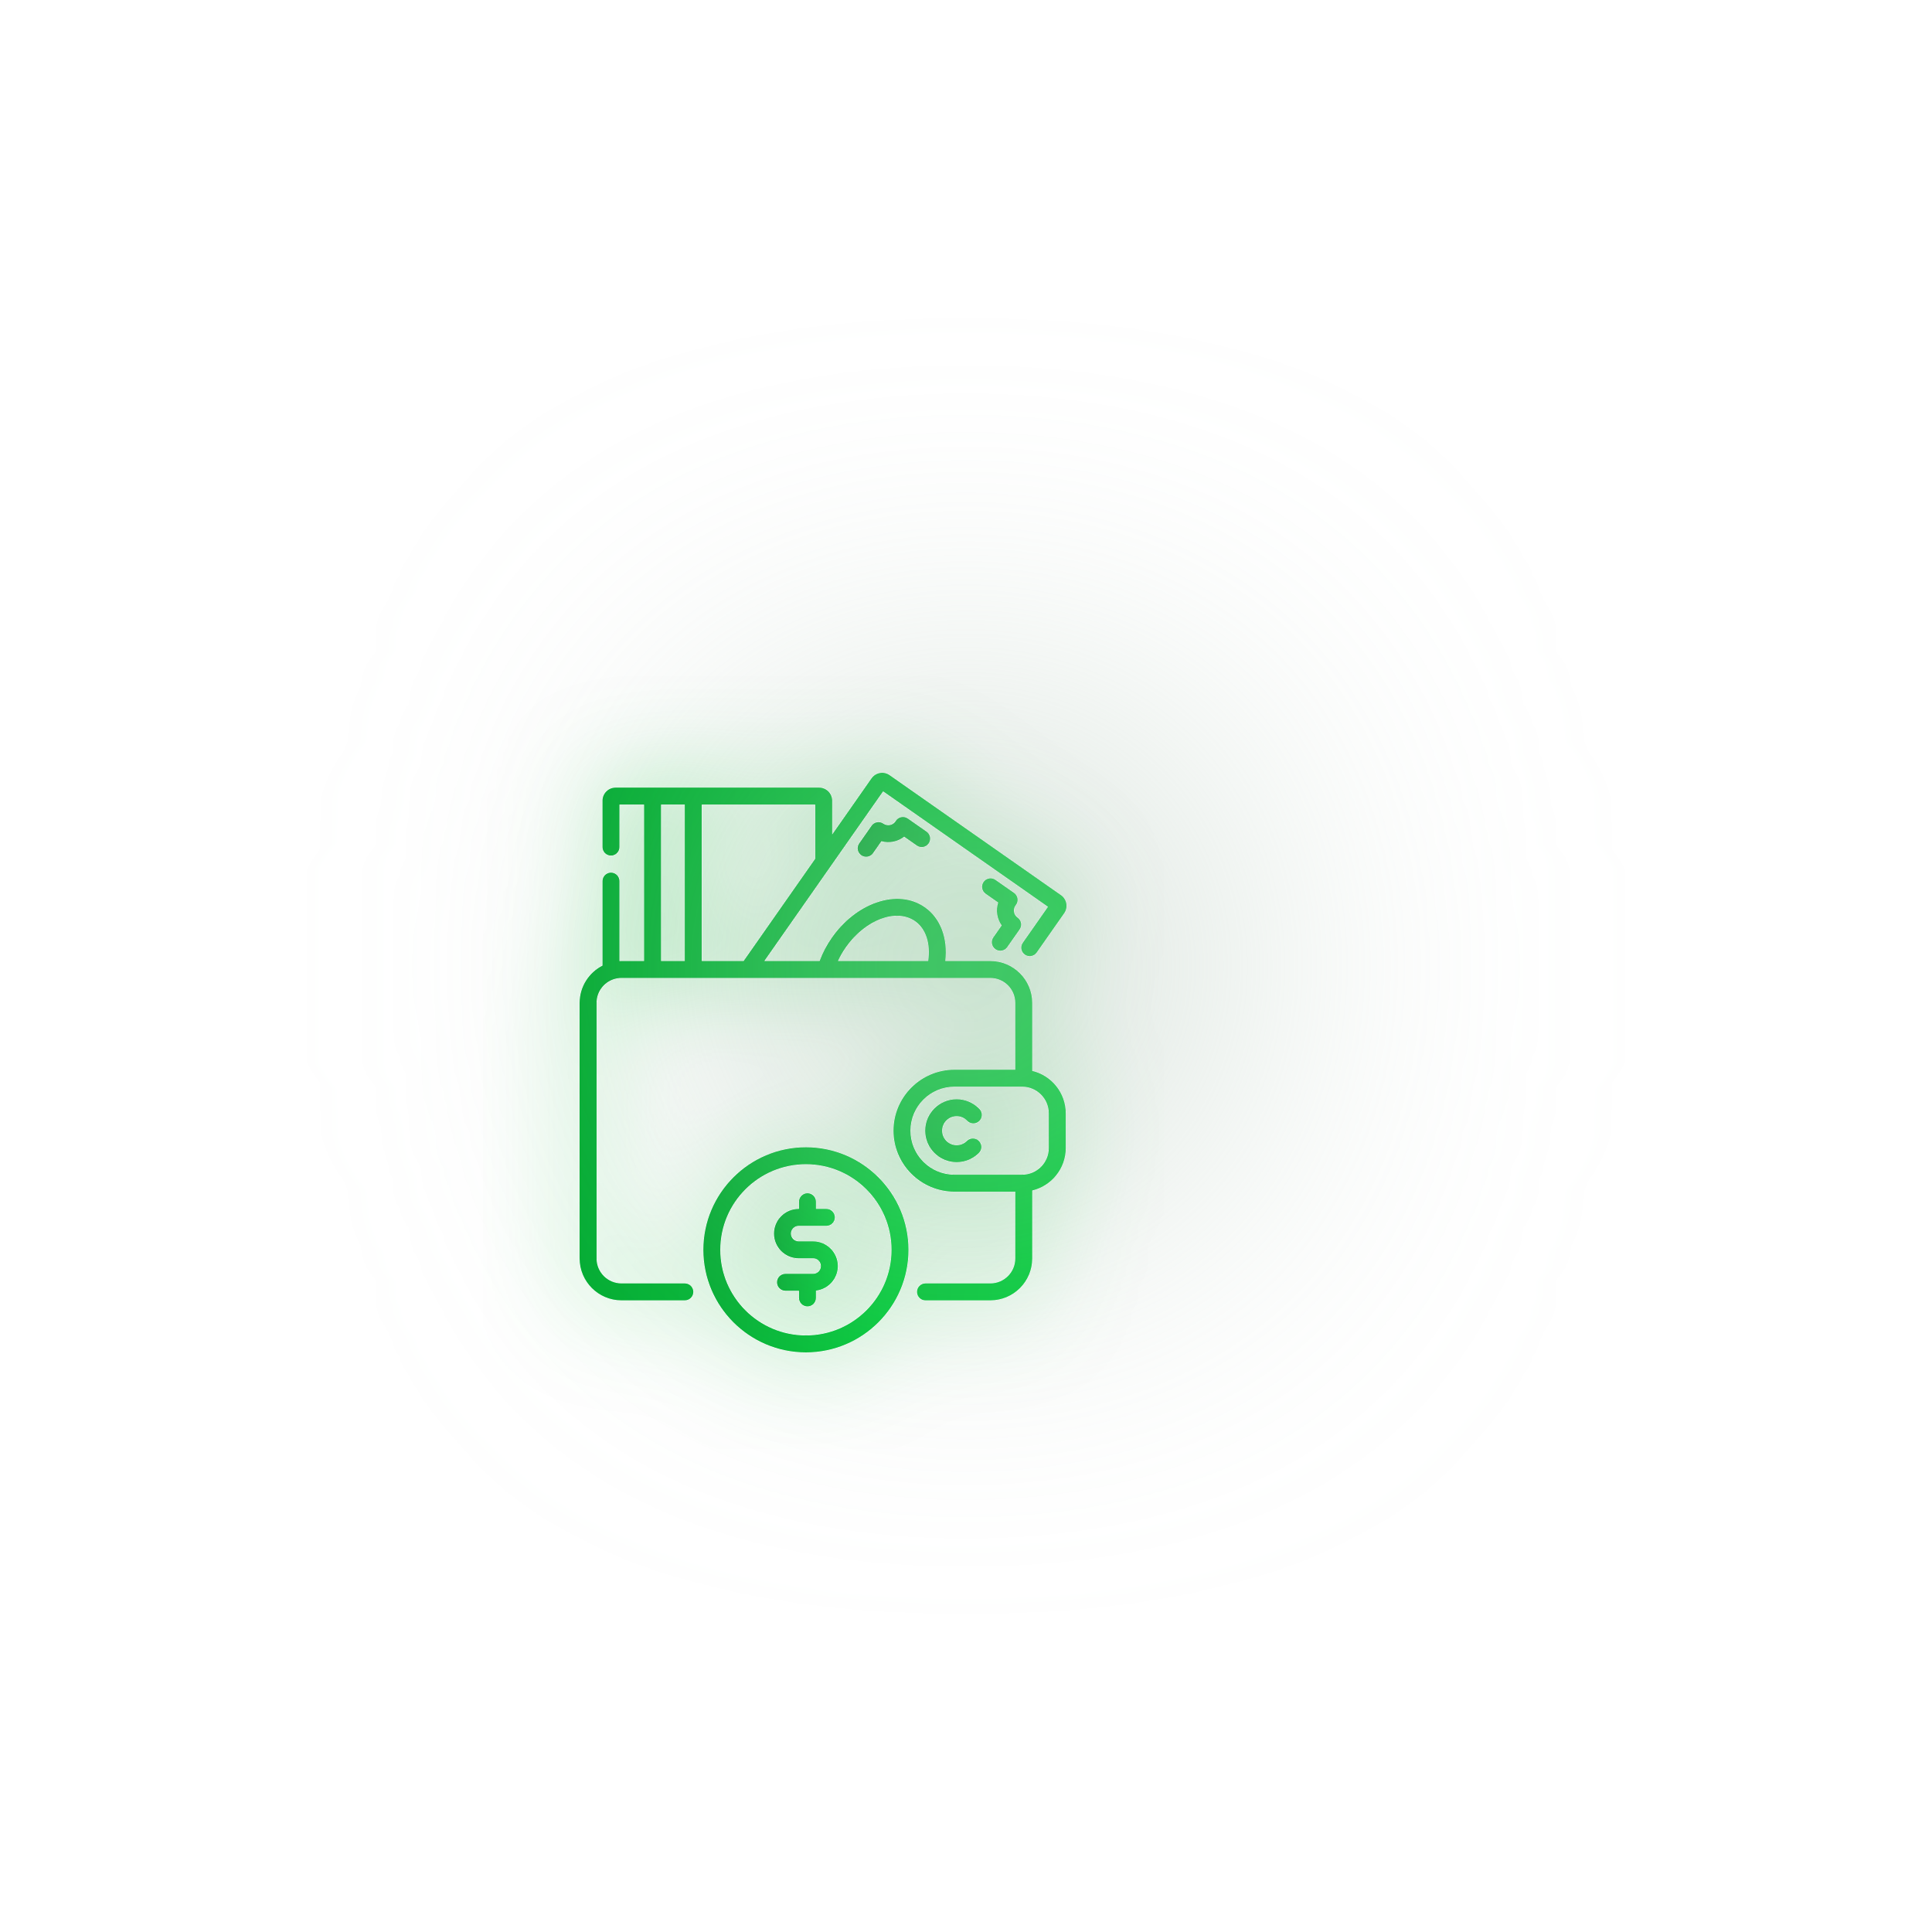
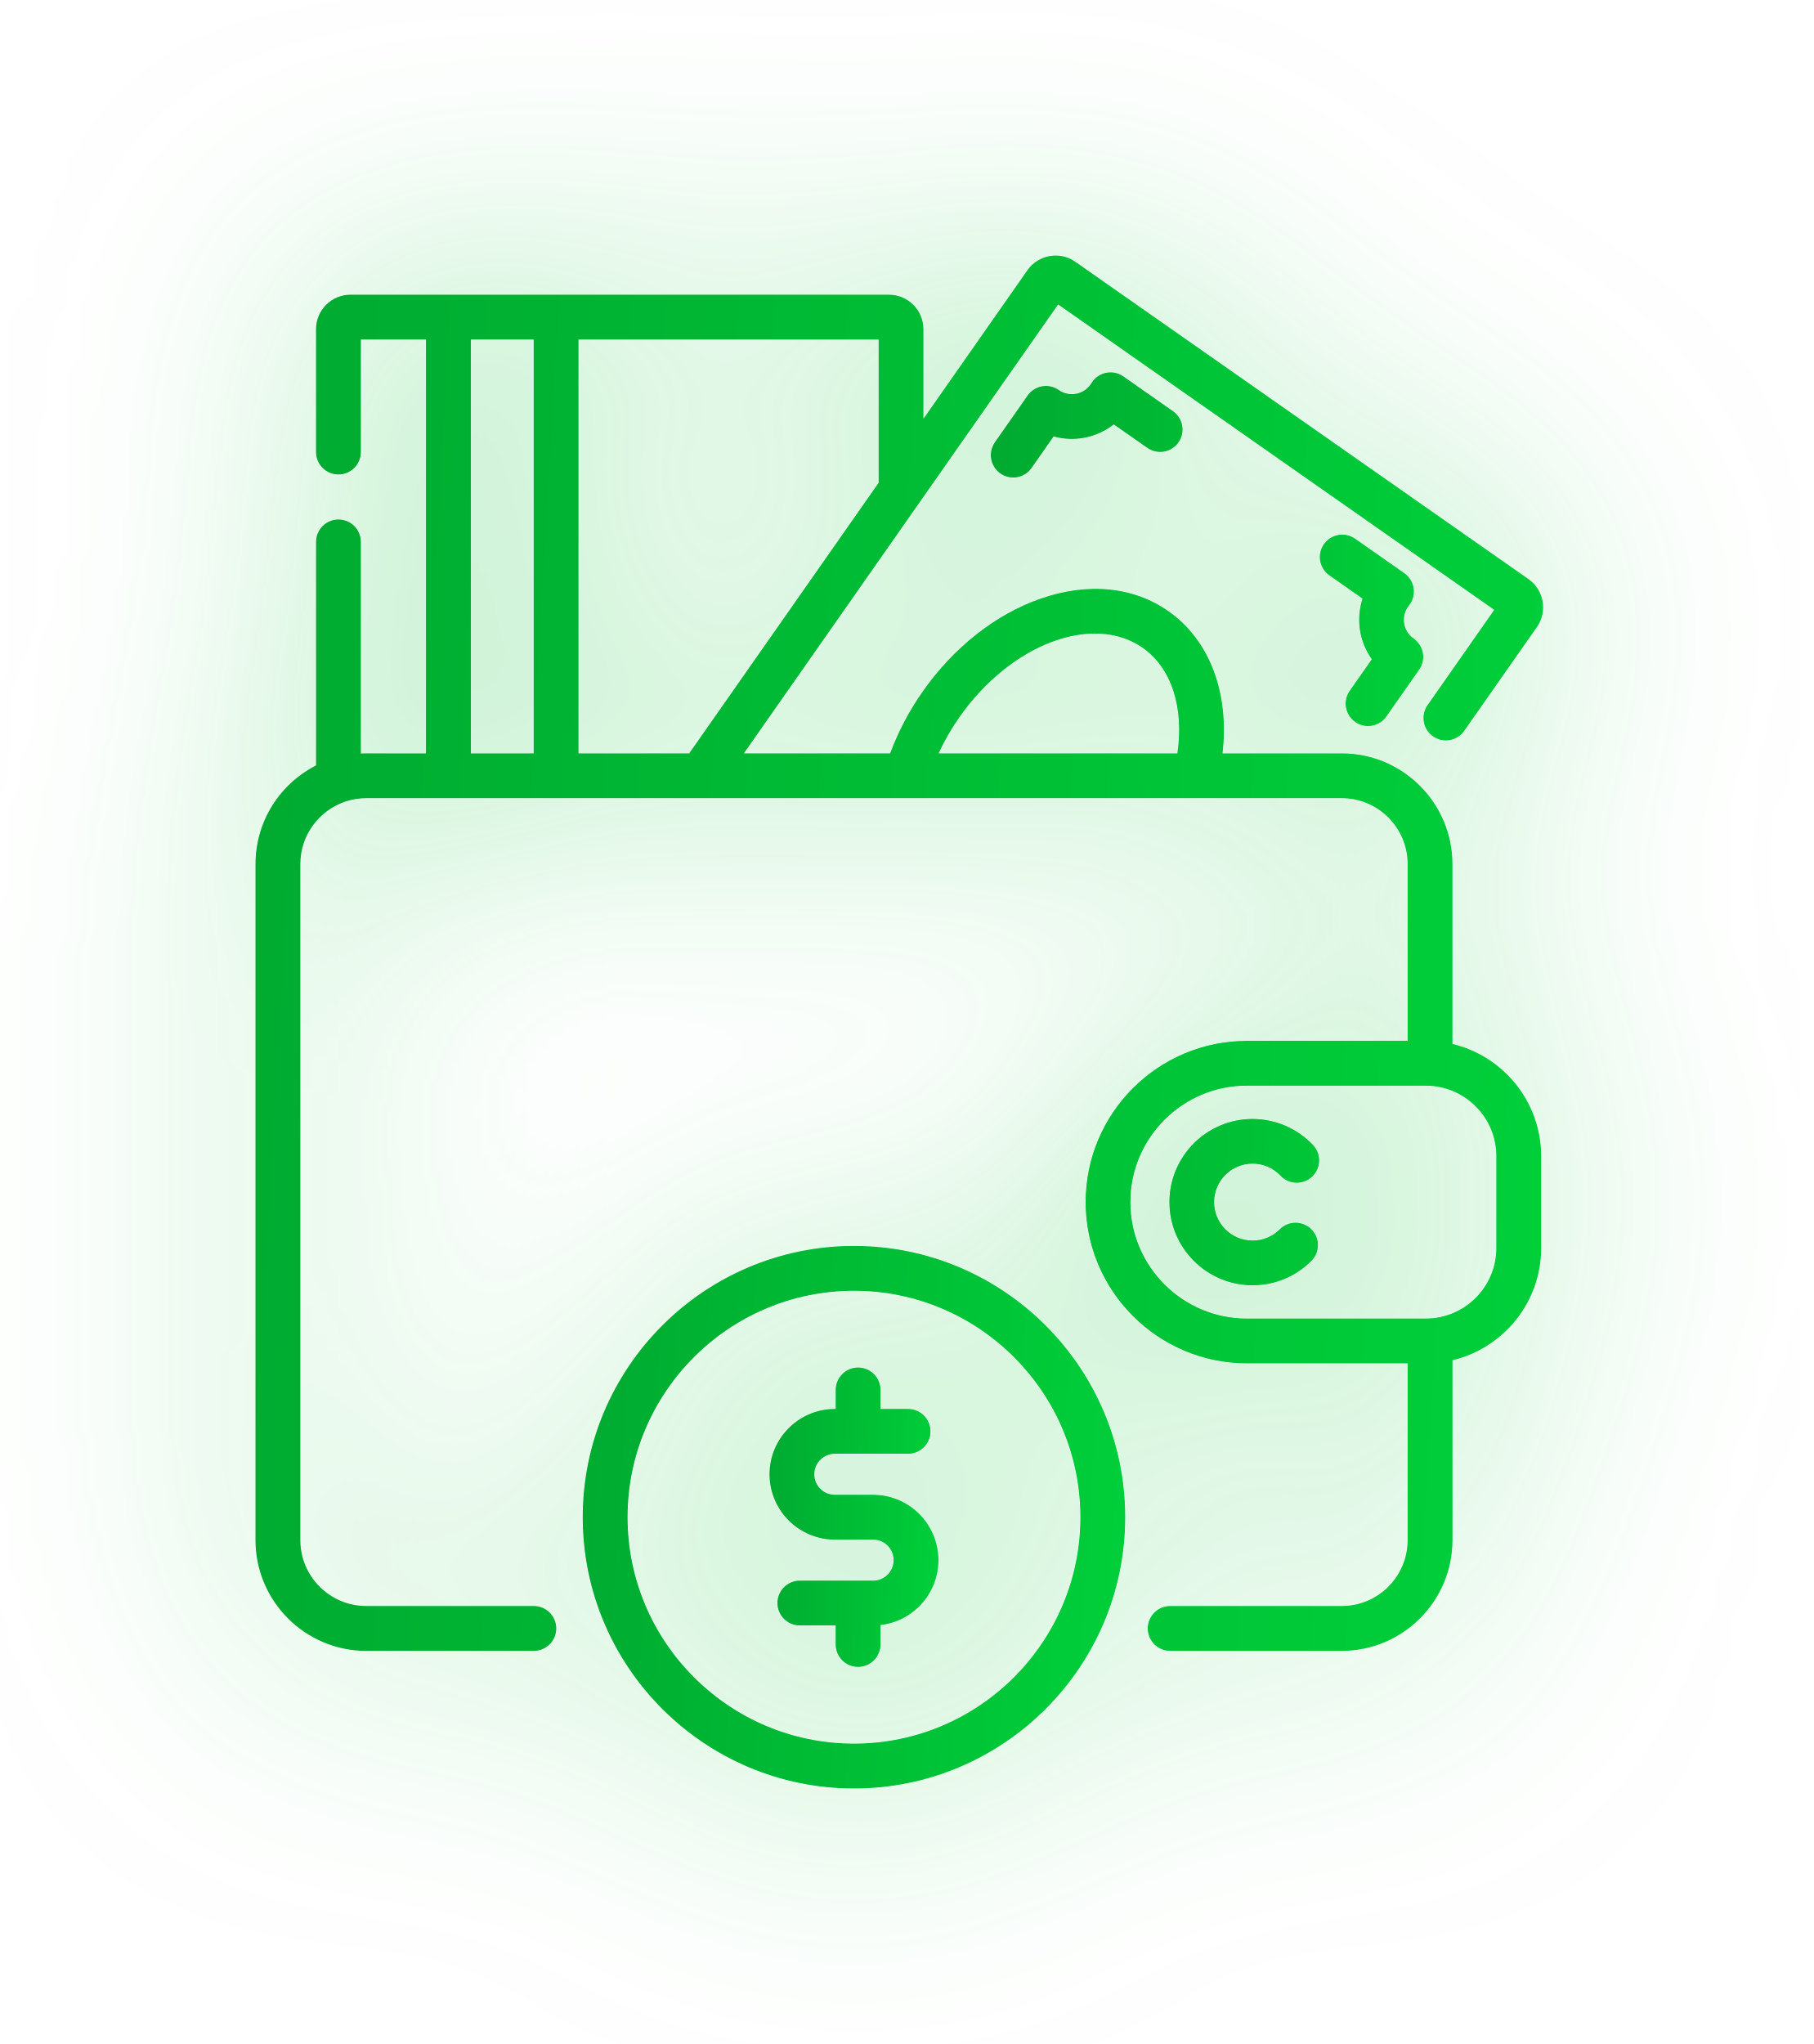
- <svg xmlns="http://www.w3.org/2000/svg" width="200" height="200" viewBox="0 0 200 200" fill="none">
-   <g filter="url(#filter0_d_22_52)">
-     <path d="M93.975 84.731C93.875 84.661 93.762 84.612 93.642 84.588C93.522 84.565 93.399 84.566 93.279 84.593C93.16 84.619 93.048 84.671 92.949 84.743C92.851 84.816 92.769 84.908 92.709 85.014C92.703 85.025 92.695 85.034 92.689 85.044C92.407 85.447 91.85 85.545 91.447 85.263C91.049 84.985 90.501 85.081 90.223 85.479L88.942 87.308C88.85 87.44 88.795 87.594 88.785 87.755C88.774 87.915 88.808 88.076 88.882 88.218C88.956 88.361 89.068 88.48 89.205 88.564C89.343 88.647 89.5 88.692 89.661 88.692C89.803 88.692 89.942 88.658 90.067 88.593C90.193 88.527 90.301 88.433 90.382 88.317L91.245 87.084C92.055 87.31 92.935 87.136 93.599 86.613L94.895 87.521C94.99 87.59 95.097 87.639 95.21 87.666C95.324 87.693 95.442 87.697 95.557 87.678C95.673 87.659 95.783 87.617 95.882 87.554C95.981 87.492 96.066 87.411 96.133 87.315C96.2 87.219 96.247 87.111 96.272 86.997C96.297 86.883 96.299 86.765 96.277 86.65C96.256 86.535 96.212 86.425 96.147 86.328C96.083 86.23 96 86.146 95.903 86.081L93.975 84.731ZM103.695 95.802L102.832 97.034C102.698 97.225 102.646 97.462 102.686 97.691C102.727 97.921 102.857 98.125 103.048 98.259C103.195 98.362 103.371 98.418 103.551 98.417C103.693 98.418 103.832 98.384 103.957 98.318C104.083 98.253 104.191 98.158 104.272 98.042L105.553 96.213C105.687 96.022 105.739 95.786 105.699 95.557C105.658 95.327 105.528 95.123 105.337 94.989C104.934 94.707 104.836 94.15 105.119 93.747C105.125 93.737 105.132 93.728 105.14 93.719C105.218 93.626 105.277 93.517 105.311 93.4C105.346 93.282 105.355 93.159 105.34 93.038C105.324 92.917 105.283 92.8 105.22 92.696C105.157 92.591 105.073 92.501 104.973 92.431L103.044 91.081C102.853 90.948 102.617 90.895 102.388 90.936C102.158 90.976 101.954 91.106 101.82 91.297C101.542 91.695 101.639 92.243 102.036 92.522L103.332 93.429C103.068 94.232 103.205 95.118 103.695 95.802ZM99.031 115.548C99.448 115.548 99.836 115.715 100.122 116.019C100.283 116.188 100.503 116.287 100.736 116.294C100.969 116.3 101.195 116.214 101.365 116.054C101.449 115.975 101.516 115.88 101.564 115.775C101.611 115.669 101.637 115.556 101.64 115.44C101.643 115.325 101.624 115.21 101.583 115.102C101.542 114.994 101.48 114.896 101.401 114.812C101.095 114.49 100.728 114.233 100.321 114.057C99.913 113.882 99.474 113.791 99.031 113.79C97.234 113.79 95.772 115.252 95.772 117.049C95.772 118.846 97.234 120.308 99.031 120.308C99.901 120.308 100.72 119.969 101.335 119.354C101.417 119.272 101.482 119.175 101.526 119.069C101.57 118.962 101.593 118.848 101.593 118.732C101.593 118.617 101.57 118.503 101.526 118.396C101.482 118.289 101.417 118.192 101.335 118.111C101.254 118.029 101.157 117.964 101.05 117.92C100.943 117.876 100.829 117.853 100.714 117.853C100.598 117.853 100.484 117.876 100.377 117.92C100.271 117.964 100.174 118.029 100.092 118.111C99.953 118.251 99.788 118.361 99.606 118.437C99.423 118.512 99.228 118.551 99.031 118.55C98.203 118.55 97.53 117.877 97.53 117.049C97.53 116.221 98.203 115.548 99.031 115.548Z" fill="url(#paint0_linear_22_52)" />
-     <path d="M106.856 110.858V103.819C106.856 101.429 104.912 99.484 102.522 99.484H97.857C98.13 97.127 97.361 95.055 95.737 93.918C94.362 92.955 92.581 92.783 90.72 93.432C88.962 94.046 87.327 95.336 86.116 97.064C85.58 97.829 85.154 98.64 84.844 99.484H79.122L91.421 81.919L108.488 93.869L105.888 97.583C105.819 97.677 105.77 97.784 105.743 97.898C105.716 98.012 105.712 98.13 105.731 98.245C105.75 98.36 105.792 98.471 105.855 98.57C105.917 98.668 105.998 98.754 106.094 98.821C106.19 98.888 106.298 98.935 106.412 98.96C106.526 98.985 106.644 98.986 106.759 98.965C106.874 98.944 106.983 98.899 107.081 98.835C107.179 98.771 107.263 98.688 107.328 98.591L110.162 94.543C110.589 93.934 110.441 93.092 109.832 92.664L92.095 80.245C91.951 80.143 91.787 80.07 91.614 80.032C91.441 79.993 91.262 79.99 91.088 80.021C90.913 80.051 90.746 80.116 90.597 80.211C90.447 80.306 90.318 80.43 90.216 80.575L86.148 86.385V82.882C86.148 82.138 85.543 81.533 84.799 81.533H63.718C62.975 81.533 62.369 82.138 62.369 82.882V87.693C62.369 87.926 62.462 88.15 62.627 88.315C62.792 88.48 63.015 88.572 63.248 88.572C63.734 88.572 64.127 88.179 64.127 87.693V83.291H66.674V99.484H64.335C64.266 99.484 64.197 99.485 64.127 99.489V91.209C64.127 90.976 64.035 90.752 63.87 90.588C63.705 90.423 63.481 90.33 63.248 90.33C63.015 90.33 62.792 90.423 62.627 90.588C62.462 90.752 62.37 90.976 62.37 91.209V99.956C60.965 100.673 60 102.135 60 103.819V130.28C60 132.67 61.945 134.614 64.335 134.614H70.897C71.383 134.614 71.776 134.221 71.776 133.735C71.776 133.502 71.683 133.279 71.519 133.114C71.354 132.949 71.13 132.856 70.897 132.856H64.335C62.914 132.856 61.758 131.7 61.758 130.28V103.819C61.758 102.692 62.484 101.733 63.492 101.383C63.514 101.377 63.537 101.37 63.558 101.361C63.809 101.282 64.072 101.241 64.335 101.241H102.522C103.943 101.241 105.099 102.398 105.099 103.819V110.736H98.806C95.326 110.736 92.493 113.568 92.493 117.049C92.493 120.53 95.326 123.362 98.806 123.362H105.099V130.28C105.099 131.701 103.943 132.856 102.522 132.856H95.806C95.573 132.856 95.349 132.949 95.184 133.114C95.019 133.279 94.927 133.502 94.927 133.735C94.927 134.221 95.32 134.614 95.806 134.614H102.522C104.912 134.614 106.857 132.67 106.857 130.28V123.24C108.845 122.768 110.329 120.977 110.329 118.847V115.252C110.328 113.121 108.845 111.33 106.856 110.858ZM87.556 98.073C89.561 95.21 92.779 93.993 94.73 95.358C95.853 96.145 96.348 97.689 96.085 99.484H86.744C86.971 98.99 87.243 98.518 87.556 98.073ZM84.391 88.896L76.977 99.484H72.646V83.291H84.391V88.896ZM68.431 83.291H70.888V99.484H68.432L68.431 83.291ZM108.571 118.846C108.571 120.367 107.334 121.604 105.813 121.604H98.806C96.295 121.604 94.251 119.561 94.251 117.049C94.251 114.537 96.295 112.494 98.806 112.494H105.813C107.334 112.494 108.57 113.731 108.57 115.252L108.571 118.846Z" fill="url(#paint1_linear_22_52)" />
-     <path d="M83.428 118.763C77.573 118.763 72.809 123.527 72.809 129.382C72.809 135.237 77.573 140 83.428 140C89.283 140 94.047 135.237 94.047 129.382C94.047 123.527 89.283 118.763 83.428 118.763ZM83.428 138.242C78.542 138.242 74.567 134.268 74.567 129.382C74.567 124.496 78.542 120.521 83.428 120.521C88.314 120.521 92.289 124.496 92.289 129.382C92.289 134.268 88.314 138.242 83.428 138.242Z" fill="url(#paint2_linear_22_52)" />
-     <path d="M84.178 128.503H82.678C82.466 128.503 82.263 128.418 82.112 128.268C81.962 128.118 81.878 127.914 81.877 127.702C81.878 127.49 81.962 127.286 82.112 127.136C82.263 126.986 82.466 126.901 82.678 126.901H85.547C86.033 126.901 86.426 126.507 86.426 126.022C86.426 125.537 86.033 125.143 85.547 125.143H84.468V124.4C84.468 123.915 84.075 123.521 83.59 123.521C83.104 123.521 82.711 123.915 82.711 124.4V125.143H82.678C81.268 125.143 80.12 126.291 80.12 127.702C80.12 129.113 81.268 130.261 82.678 130.261H84.178C84.39 130.261 84.594 130.345 84.744 130.495C84.894 130.646 84.978 130.849 84.978 131.061C84.978 131.503 84.619 131.863 84.178 131.863H81.309C80.823 131.863 80.43 132.256 80.43 132.741C80.43 133.227 80.823 133.62 81.309 133.62H82.71V134.363C82.71 134.596 82.803 134.82 82.968 134.985C83.133 135.15 83.356 135.242 83.589 135.242C83.822 135.242 84.046 135.15 84.211 134.985C84.376 134.82 84.468 134.596 84.468 134.363V133.604C85.743 133.459 86.737 132.374 86.737 131.061C86.736 129.65 85.588 128.503 84.178 128.503Z" fill="url(#paint3_linear_22_52)" />
-   </g>
-   <g filter="url(#filter1_f_22_52)">
-     <circle cx="100" cy="100" r="20" fill="#AEC4B4" />
+ <svg xmlns="http://www.w3.org/2000/svg" width="71" height="80" viewBox="0 0 71 80" fill="none">
+   <g filter="url(#filter0_d_126_33)">
+     <path d="M43.975 14.731C43.875 14.661 43.762 14.612 43.642 14.588C43.522 14.565 43.399 14.566 43.279 14.593C43.16 14.619 43.048 14.671 42.949 14.743C42.851 14.816 42.769 14.908 42.709 15.014C42.703 15.025 42.695 15.034 42.689 15.044C42.407 15.447 41.85 15.545 41.447 15.263C41.049 14.985 40.501 15.081 40.223 15.479L38.942 17.308C38.85 17.44 38.795 17.595 38.785 17.755C38.774 17.915 38.808 18.076 38.882 18.218C38.956 18.361 39.068 18.48 39.205 18.564C39.343 18.647 39.5 18.692 39.661 18.692C39.803 18.692 39.942 18.658 40.067 18.593C40.193 18.527 40.301 18.433 40.382 18.317L41.245 17.084C42.055 17.31 42.935 17.136 43.599 16.613L44.895 17.521C44.99 17.59 45.097 17.639 45.211 17.666C45.324 17.693 45.442 17.697 45.557 17.678C45.673 17.659 45.783 17.617 45.882 17.554C45.981 17.492 46.066 17.411 46.133 17.315C46.2 17.219 46.247 17.111 46.272 16.997C46.297 16.883 46.299 16.765 46.277 16.65C46.256 16.535 46.212 16.425 46.148 16.328C46.083 16.23 46 16.146 45.903 16.081L43.975 14.731ZM53.695 25.802L52.832 27.035C52.698 27.225 52.646 27.462 52.686 27.691C52.727 27.921 52.857 28.125 53.048 28.259C53.195 28.362 53.371 28.418 53.551 28.417C53.693 28.418 53.832 28.384 53.957 28.318C54.083 28.253 54.191 28.158 54.272 28.042L55.553 26.213C55.687 26.022 55.739 25.786 55.699 25.557C55.658 25.327 55.528 25.123 55.337 24.989C54.934 24.707 54.836 24.15 55.118 23.747C55.125 23.737 55.132 23.728 55.14 23.719C55.218 23.626 55.277 23.517 55.311 23.4C55.346 23.282 55.355 23.159 55.34 23.038C55.324 22.917 55.283 22.8 55.22 22.696C55.157 22.591 55.073 22.501 54.972 22.431L53.044 21.081C52.853 20.948 52.617 20.895 52.388 20.936C52.158 20.976 51.954 21.106 51.82 21.297C51.541 21.695 51.639 22.243 52.036 22.521L53.332 23.429C53.068 24.232 53.206 25.118 53.695 25.802ZM49.031 45.548C49.448 45.548 49.836 45.715 50.123 46.019C50.283 46.188 50.503 46.287 50.736 46.294C50.969 46.3 51.195 46.214 51.365 46.054C51.449 45.975 51.516 45.88 51.563 45.775C51.611 45.669 51.637 45.556 51.64 45.44C51.643 45.325 51.624 45.21 51.583 45.102C51.542 44.994 51.48 44.896 51.401 44.812C51.095 44.49 50.728 44.233 50.321 44.057C49.913 43.882 49.474 43.791 49.031 43.79C47.234 43.79 45.772 45.252 45.772 47.049C45.772 48.846 47.234 50.308 49.031 50.308C49.901 50.308 50.72 49.969 51.335 49.354C51.417 49.272 51.481 49.175 51.526 49.069C51.57 48.962 51.593 48.848 51.593 48.732C51.593 48.617 51.57 48.503 51.526 48.396C51.481 48.289 51.417 48.193 51.335 48.111C51.254 48.029 51.157 47.965 51.05 47.92C50.943 47.876 50.829 47.853 50.714 47.853C50.598 47.853 50.484 47.876 50.377 47.92C50.271 47.965 50.174 48.029 50.092 48.111C49.953 48.251 49.788 48.361 49.605 48.437C49.423 48.512 49.228 48.551 49.031 48.55C48.203 48.55 47.53 47.877 47.53 47.049C47.53 46.221 48.203 45.548 49.031 45.548Z" fill="url(#paint0_linear_126_33)" />
+     <path d="M56.856 40.858V33.819C56.856 31.428 54.912 29.484 52.522 29.484H47.857C48.13 27.127 47.361 25.055 45.737 23.918C44.362 22.955 42.581 22.783 40.72 23.432C38.962 24.046 37.327 25.336 36.116 27.064C35.58 27.829 35.154 28.64 34.844 29.484H29.122L41.421 11.919L58.488 23.869L55.888 27.583C55.819 27.677 55.77 27.785 55.743 27.898C55.716 28.012 55.712 28.13 55.731 28.245C55.75 28.36 55.792 28.471 55.855 28.57C55.917 28.668 55.998 28.754 56.094 28.821C56.19 28.888 56.298 28.935 56.412 28.96C56.526 28.985 56.644 28.986 56.759 28.965C56.874 28.944 56.983 28.899 57.081 28.835C57.179 28.771 57.263 28.688 57.328 28.591L60.162 24.543C60.589 23.934 60.441 23.092 59.832 22.664L42.095 10.245C41.95 10.143 41.787 10.07 41.614 10.032C41.441 9.993 41.262 9.99 41.087 10.021C40.913 10.051 40.746 10.116 40.597 10.211C40.447 10.306 40.318 10.43 40.216 10.575L36.148 16.386V12.882C36.148 12.138 35.543 11.533 34.799 11.533H13.719C12.975 11.533 12.369 12.138 12.369 12.882V17.693C12.369 17.926 12.462 18.15 12.627 18.315C12.792 18.48 13.015 18.572 13.248 18.572C13.734 18.572 14.127 18.179 14.127 17.693V13.291H16.674V29.484H14.335C14.266 29.484 14.197 29.485 14.127 29.489V21.209C14.127 20.976 14.035 20.752 13.87 20.587C13.705 20.423 13.482 20.33 13.248 20.33C13.015 20.33 12.792 20.423 12.627 20.587C12.462 20.752 12.37 20.976 12.37 21.209V29.956C10.964 30.673 10 32.135 10 33.819V60.279C10 62.669 11.945 64.614 14.335 64.614H20.897C21.383 64.614 21.776 64.221 21.776 63.735C21.776 63.502 21.683 63.279 21.518 63.114C21.354 62.949 21.13 62.856 20.897 62.856H14.335C12.914 62.856 11.758 61.7 11.758 60.279V33.819C11.758 32.692 12.484 31.733 13.492 31.383C13.514 31.377 13.537 31.37 13.558 31.361C13.809 31.282 14.072 31.241 14.335 31.241H52.522C53.943 31.241 55.099 32.398 55.099 33.819V40.736H48.806C45.326 40.736 42.493 43.568 42.493 47.049C42.493 50.53 45.326 53.362 48.806 53.362H55.099V60.279C55.099 61.7 53.943 62.856 52.522 62.856H45.806C45.573 62.856 45.349 62.949 45.184 63.114C45.02 63.279 44.927 63.502 44.927 63.735C44.927 64.221 45.32 64.614 45.806 64.614H52.522C54.912 64.614 56.857 62.669 56.857 60.279V53.24C58.845 52.768 60.329 50.977 60.329 48.847V45.252C60.328 43.121 58.845 41.33 56.856 40.858ZM37.556 28.073C39.56 25.21 42.779 23.993 44.73 25.358C45.853 26.145 46.348 27.689 46.085 29.484H36.744C36.971 28.99 37.243 28.518 37.556 28.073ZM34.391 18.896L26.977 29.484H22.646V13.291H34.391V18.896ZM18.431 13.291H20.888V29.484H18.432L18.431 13.291ZM58.571 48.846C58.571 50.367 57.334 51.604 55.813 51.604H48.806C46.295 51.604 44.251 49.561 44.251 47.049C44.251 44.538 46.295 42.494 48.806 42.494H55.813C57.334 42.494 58.571 43.731 58.571 45.252L58.571 48.846Z" fill="url(#paint1_linear_126_33)" />
+     <path d="M33.428 48.763C27.573 48.763 22.809 53.527 22.809 59.382C22.809 65.237 27.573 70 33.428 70C39.283 70 44.047 65.237 44.047 59.382C44.047 53.527 39.283 48.763 33.428 48.763ZM33.428 68.242C28.542 68.242 24.567 64.268 24.567 59.382C24.567 54.496 28.542 50.521 33.428 50.521C38.314 50.521 42.289 54.496 42.289 59.382C42.289 64.268 38.314 68.242 33.428 68.242Z" fill="url(#paint2_linear_126_33)" />
+     <path d="M34.178 58.503H32.678C32.466 58.503 32.263 58.418 32.112 58.268C31.962 58.118 31.878 57.914 31.878 57.702C31.878 57.489 31.962 57.286 32.112 57.136C32.263 56.986 32.466 56.901 32.678 56.901H35.547C36.033 56.901 36.426 56.507 36.426 56.022C36.426 55.537 36.033 55.143 35.547 55.143H34.468V54.4C34.468 53.915 34.075 53.521 33.59 53.521C33.104 53.521 32.711 53.915 32.711 54.4V55.143H32.678C31.268 55.143 30.12 56.291 30.12 57.702C30.12 59.113 31.268 60.261 32.678 60.261H34.178C34.39 60.261 34.593 60.345 34.744 60.495C34.894 60.646 34.978 60.849 34.978 61.061C34.978 61.503 34.619 61.862 34.178 61.862H31.309C30.823 61.862 30.43 62.256 30.43 62.741C30.43 63.227 30.823 63.62 31.309 63.62H32.71V64.363C32.71 64.596 32.803 64.82 32.968 64.985C33.133 65.15 33.356 65.242 33.589 65.242C33.822 65.242 34.046 65.15 34.211 64.985C34.376 64.82 34.468 64.596 34.468 64.363V63.604C35.743 63.459 36.736 62.374 36.736 61.061C36.736 59.651 35.588 58.503 34.178 58.503Z" fill="url(#paint3_linear_126_33)" />
  </g>
  <defs>
-     <filter id="filter0_d_22_52" x="50" y="70" width="70.406" height="80" filterUnits="userSpaceOnUse" color-interpolation-filters="sRGB">
+     <filter id="filter0_d_126_33" x="0" y="0" width="70.406" height="80" filterUnits="userSpaceOnUse" color-interpolation-filters="sRGB">
      <feFlood flood-opacity="0" result="BackgroundImageFix" />
      <feColorMatrix in="SourceAlpha" type="matrix" values="0 0 0 0 0 0 0 0 0 0 0 0 0 0 0 0 0 0 127 0" result="hardAlpha" />
      <feOffset />
      <feGaussianBlur stdDeviation="5" />
      <feComposite in2="hardAlpha" operator="out" />
      <feColorMatrix type="matrix" values="0 0 0 0 0.004 0 0 0 0 0.761 0 0 0 0 0.17 0 0 0 0.5 0" />
-       <feBlend mode="normal" in2="BackgroundImageFix" result="effect1_dropShadow_22_52" />
-       <feBlend mode="normal" in="SourceGraphic" in2="effect1_dropShadow_22_52" result="shape" />
+       <feBlend mode="normal" in2="BackgroundImageFix" result="effect1_dropShadow_126_33" />
+       <feBlend mode="normal" in="SourceGraphic" in2="effect1_dropShadow_126_33" result="shape" />
    </filter>
-     <filter id="filter1_f_22_52" x="0" y="0" width="200" height="200" filterUnits="userSpaceOnUse" color-interpolation-filters="sRGB">
-       <feFlood flood-opacity="0" result="BackgroundImageFix" />
-       <feBlend mode="normal" in="SourceGraphic" in2="BackgroundImageFix" result="shape" />
-       <feGaussianBlur stdDeviation="40" result="effect1_foregroundBlur_22_52" />
-     </filter>
-     <linearGradient id="paint0_linear_22_52" x1="88.783" y1="84.572" x2="106.754" y2="85.104" gradientUnits="userSpaceOnUse">
+     <linearGradient id="paint0_linear_126_33" x1="38.783" y1="14.572" x2="56.754" y2="15.104" gradientUnits="userSpaceOnUse">
      <stop stop-color="#00AA30" />
      <stop offset="1" stop-color="#00D03A" />
    </linearGradient>
-     <linearGradient id="paint1_linear_22_52" x1="60" y1="80" x2="113.379" y2="83.079" gradientUnits="userSpaceOnUse">
+     <linearGradient id="paint1_linear_126_33" x1="10" y1="10" x2="63.379" y2="13.079" gradientUnits="userSpaceOnUse">
      <stop stop-color="#00AA30" />
      <stop offset="1" stop-color="#00D03A" />
    </linearGradient>
-     <linearGradient id="paint2_linear_22_52" x1="72.809" y1="118.763" x2="95.286" y2="120.168" gradientUnits="userSpaceOnUse">
+     <linearGradient id="paint2_linear_126_33" x1="22.809" y1="48.763" x2="45.286" y2="50.168" gradientUnits="userSpaceOnUse">
      <stop stop-color="#00AA30" />
      <stop offset="1" stop-color="#00D03A" />
    </linearGradient>
-     <linearGradient id="paint3_linear_22_52" x1="80.12" y1="123.521" x2="87.141" y2="123.769" gradientUnits="userSpaceOnUse">
+     <linearGradient id="paint3_linear_126_33" x1="30.12" y1="53.521" x2="37.141" y2="53.769" gradientUnits="userSpaceOnUse">
      <stop stop-color="#00AA30" />
      <stop offset="1" stop-color="#00D03A" />
    </linearGradient>
  </defs>
</svg>
